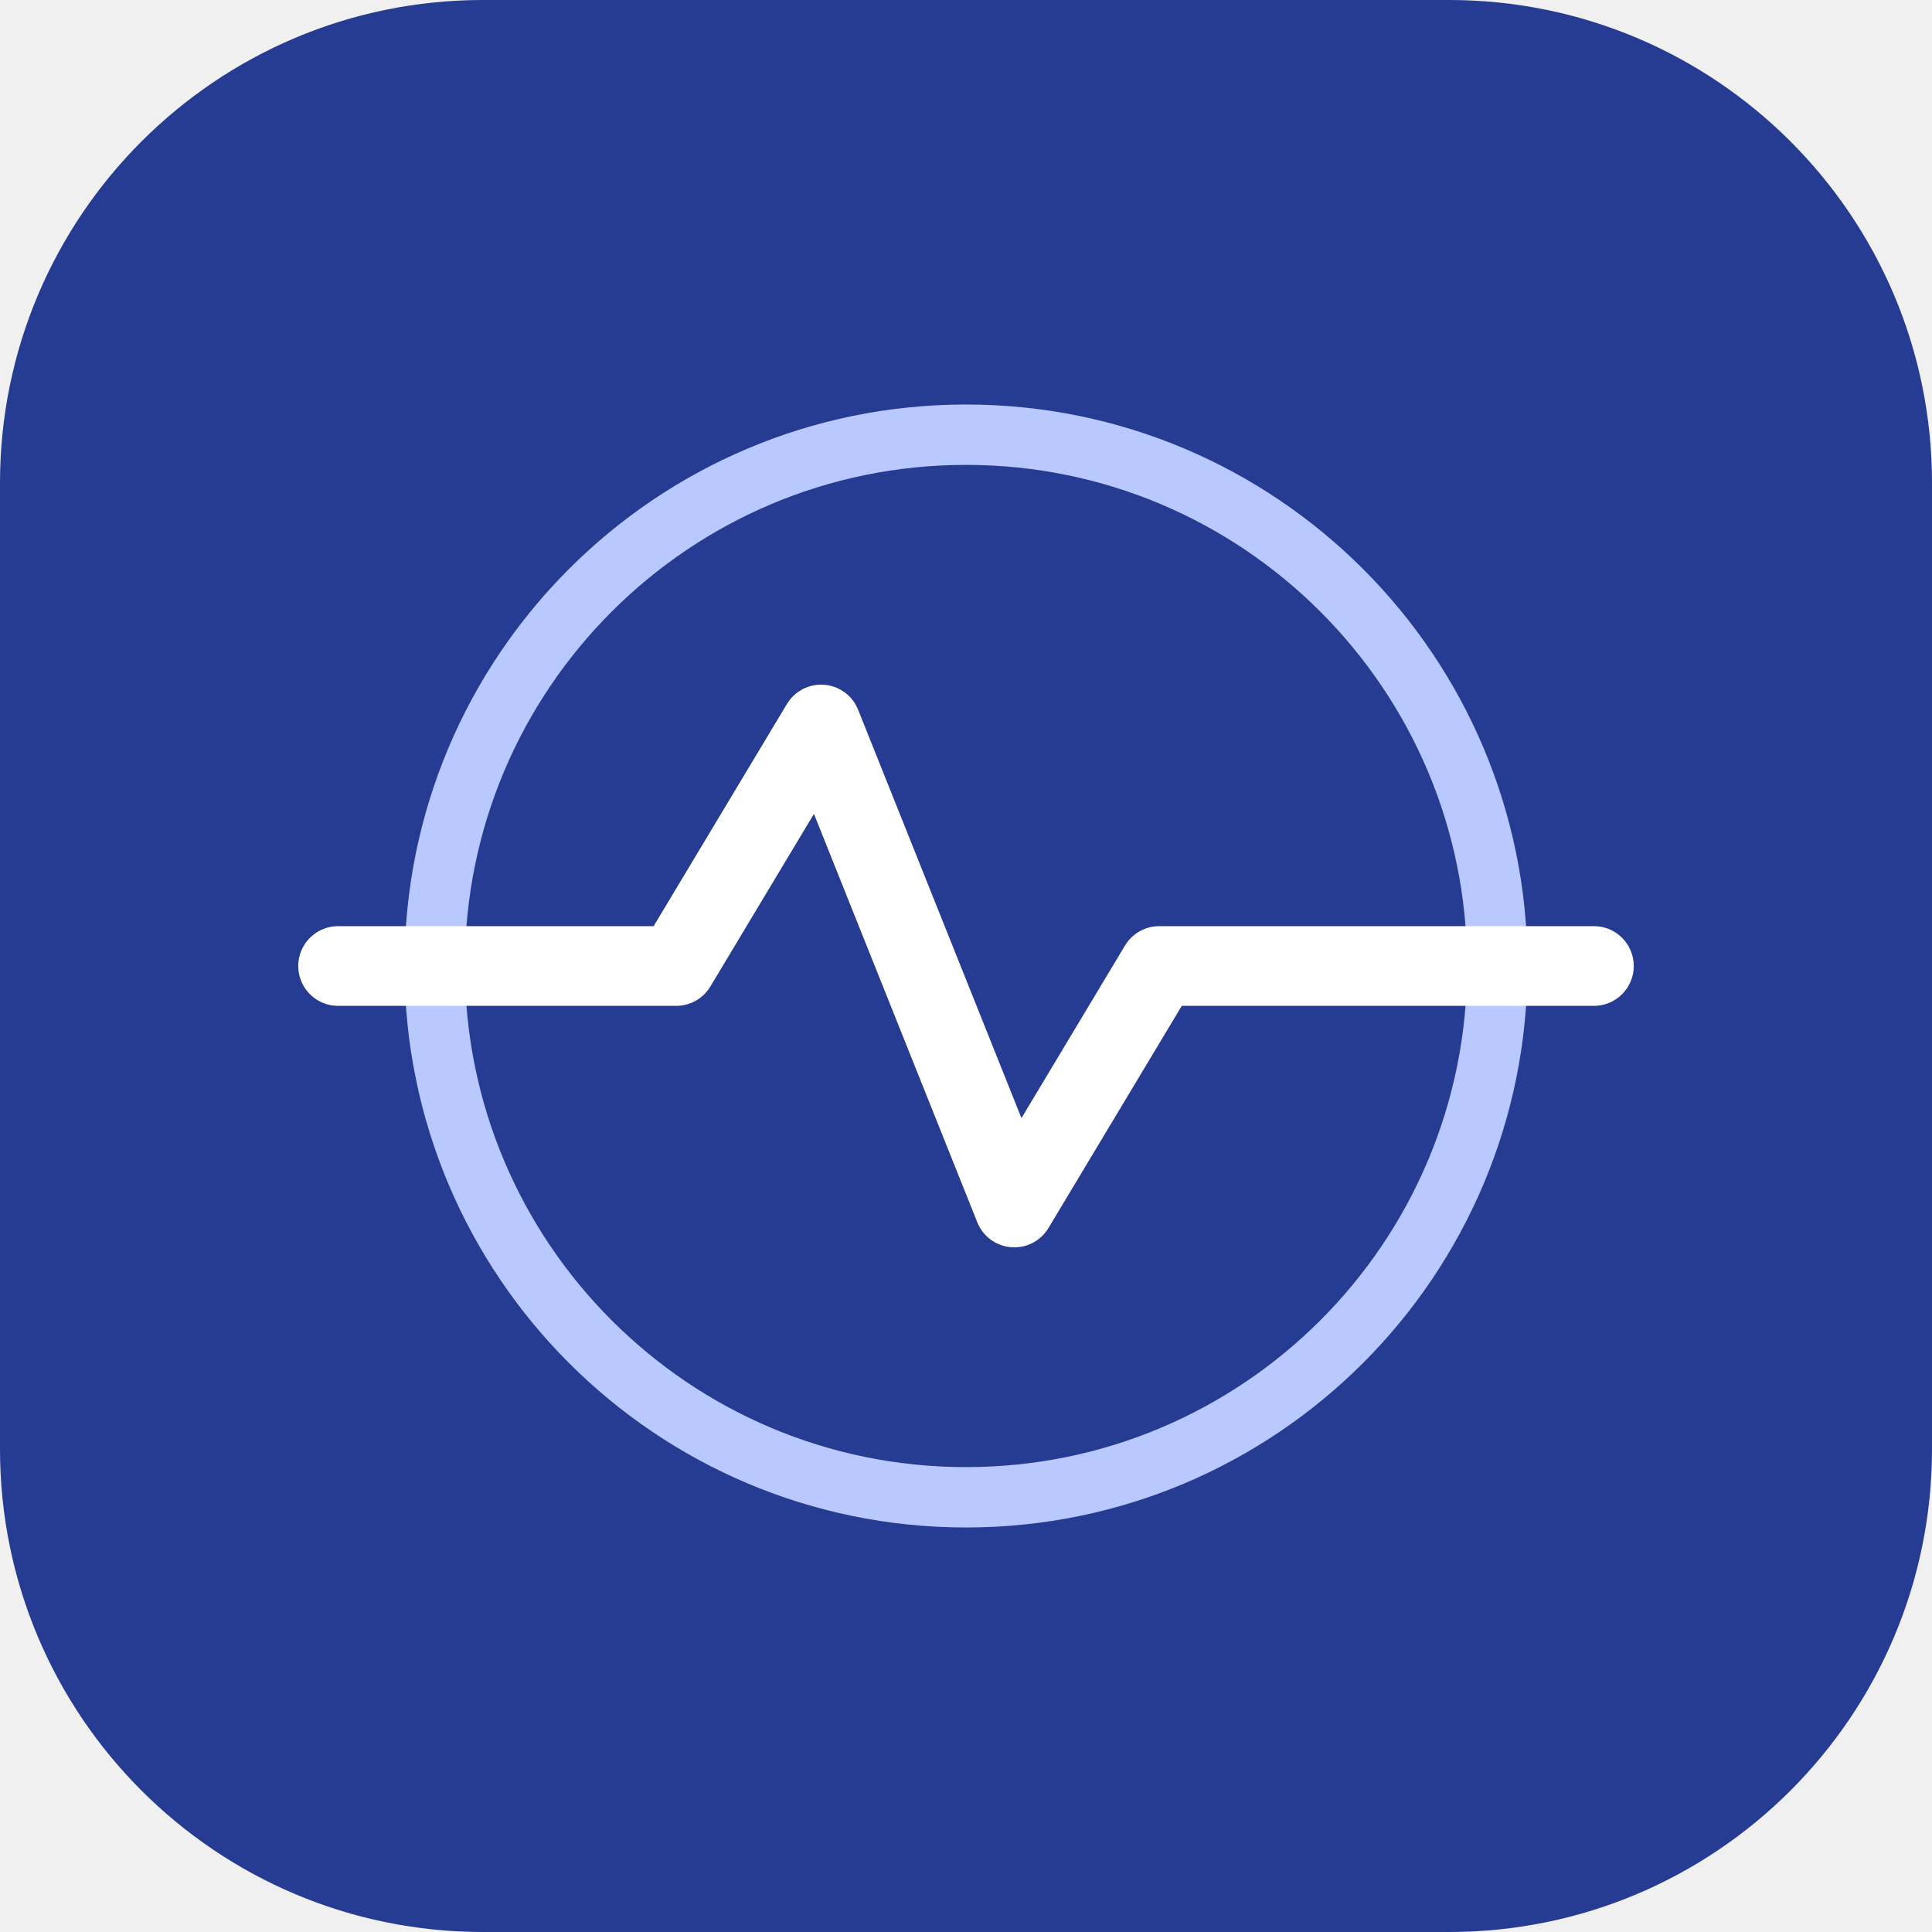
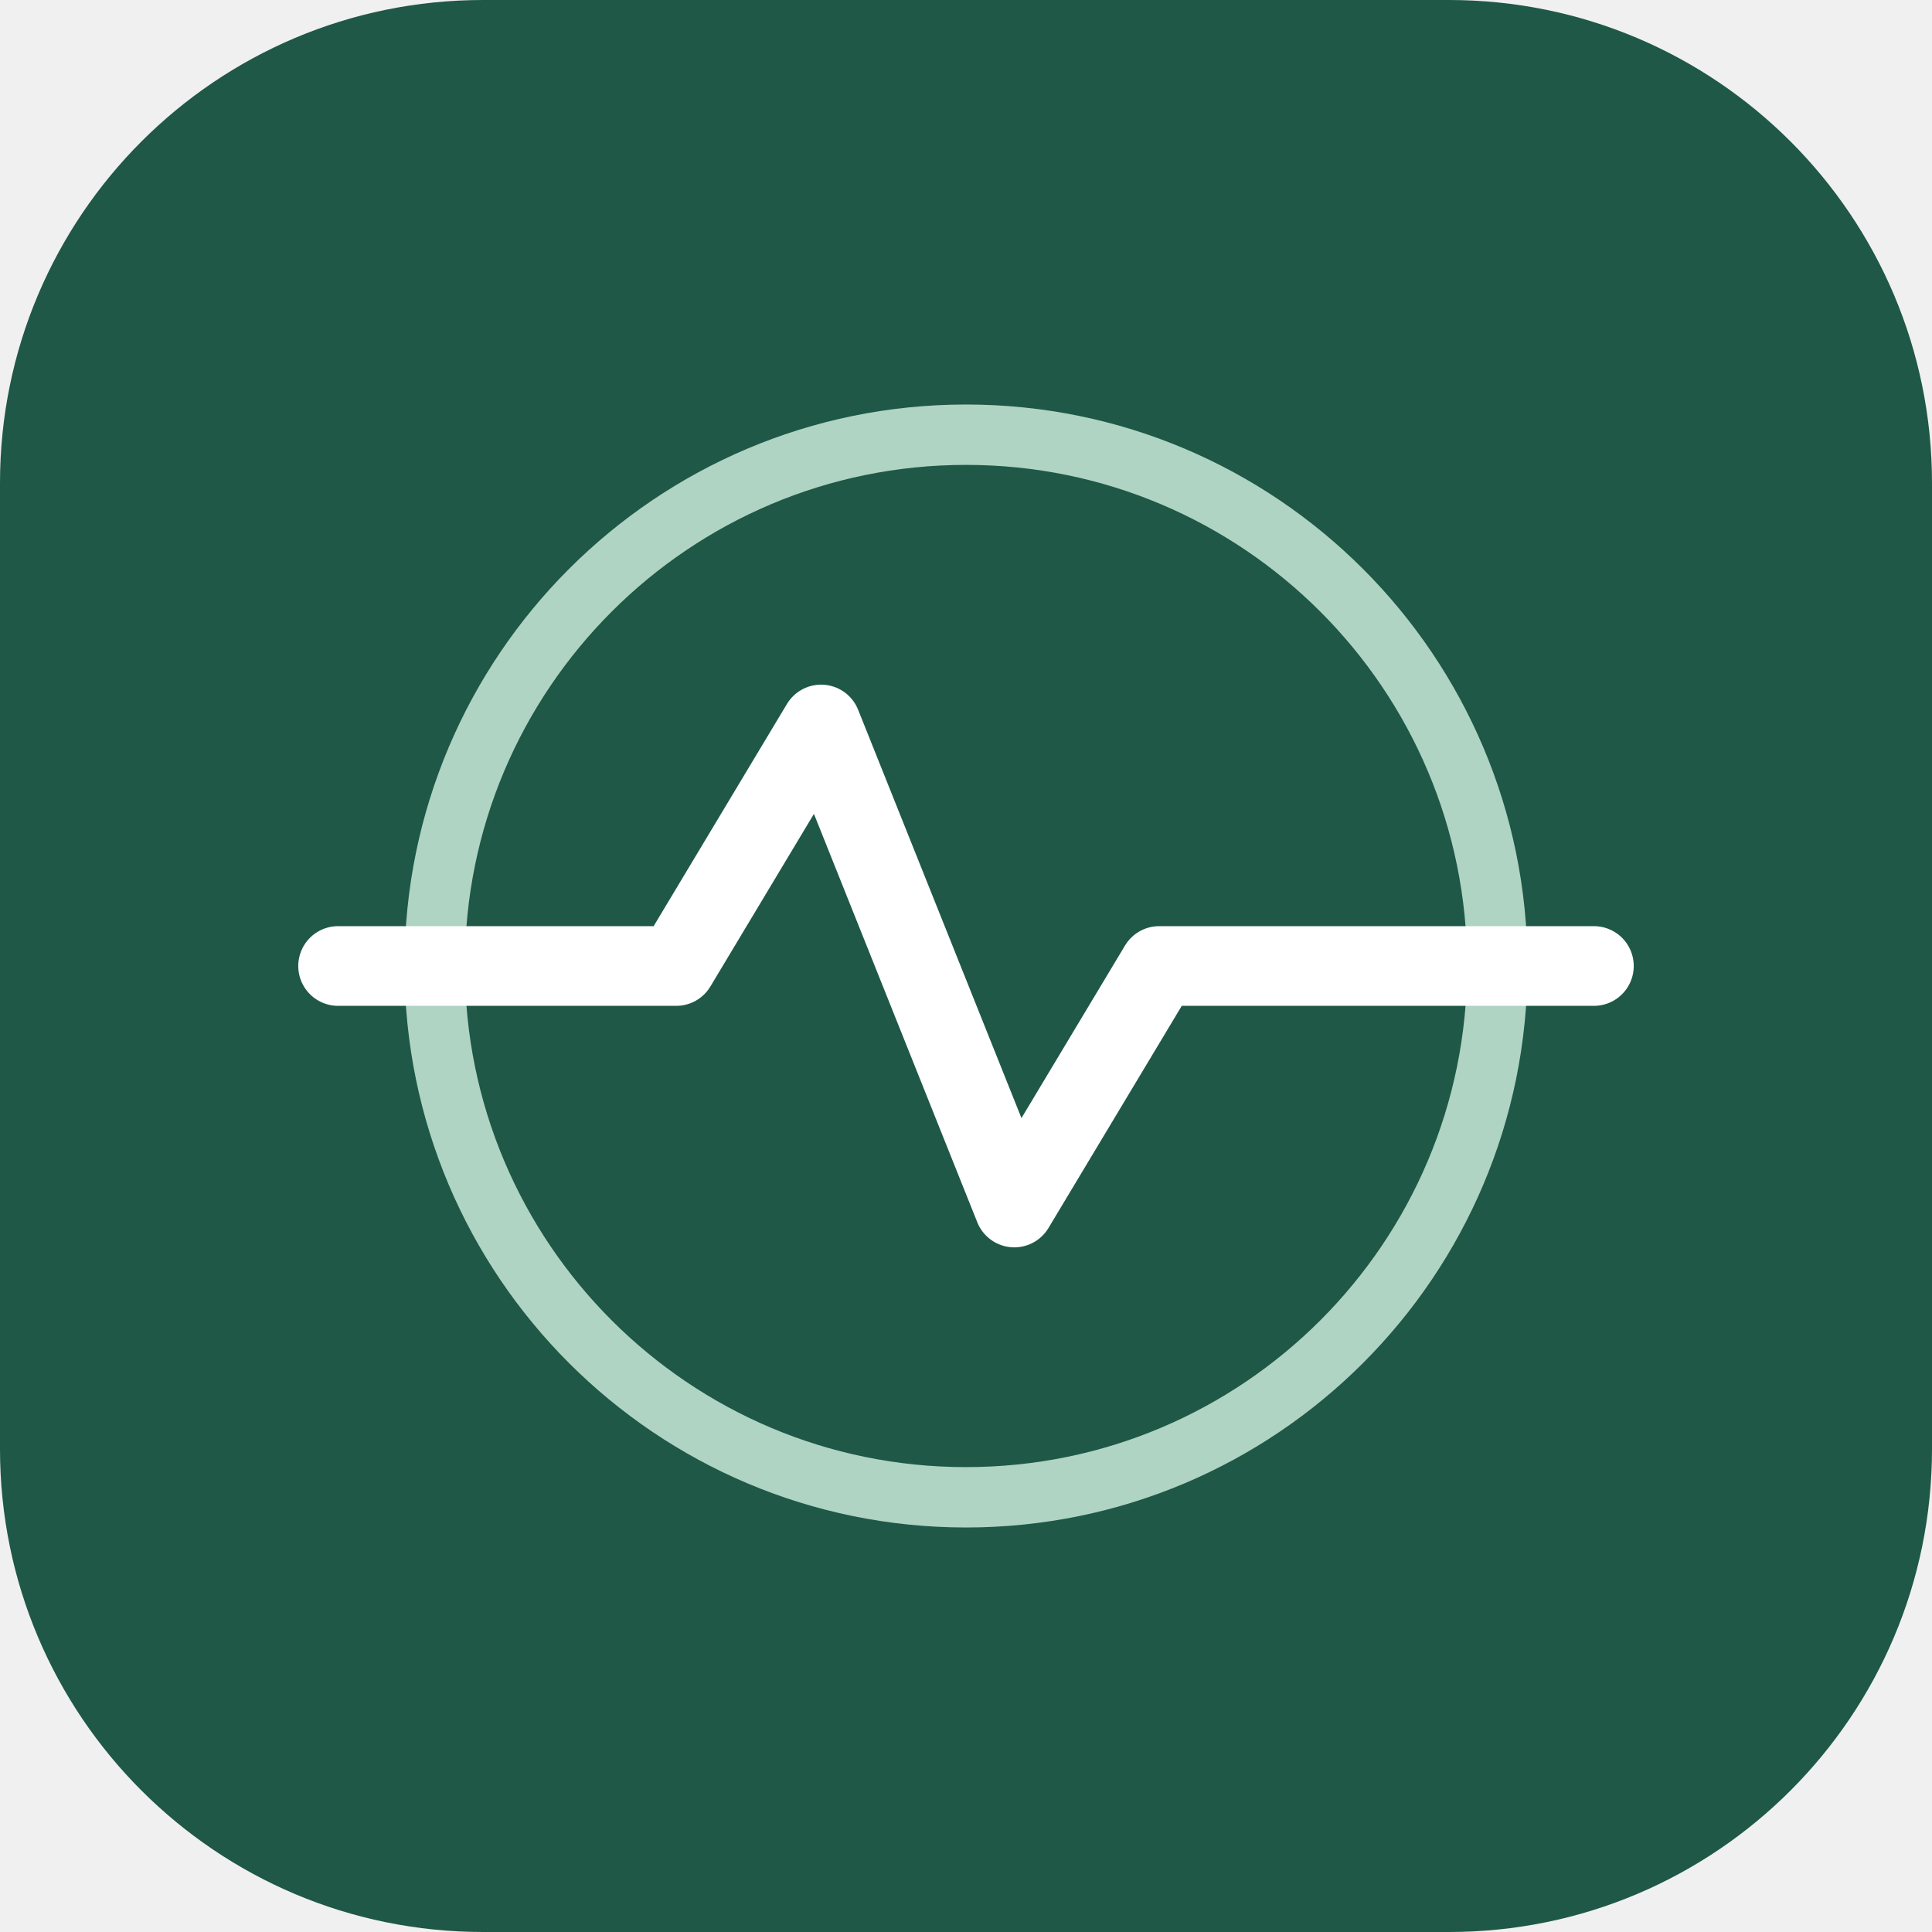
<svg xmlns="http://www.w3.org/2000/svg" viewBox="0 0 40 40" fill="none">
-   <rect width="40" height="40" rx="10" fill="#263b92" />
-   <circle cx="20" cy="20" r="11" stroke="#b9c8ff" stroke-width="1.25" />
+   <rect width="40" height="40" rx="10" fill="#1f5847" />
+   <circle cx="20" cy="20" r="11" stroke="#afd4c3" stroke-width="1.25" />
  <path d="M7 20h7l3-5 4 10 3-5h9" stroke="white" stroke-width="1.65" stroke-linecap="round" stroke-linejoin="round" />
</svg>
